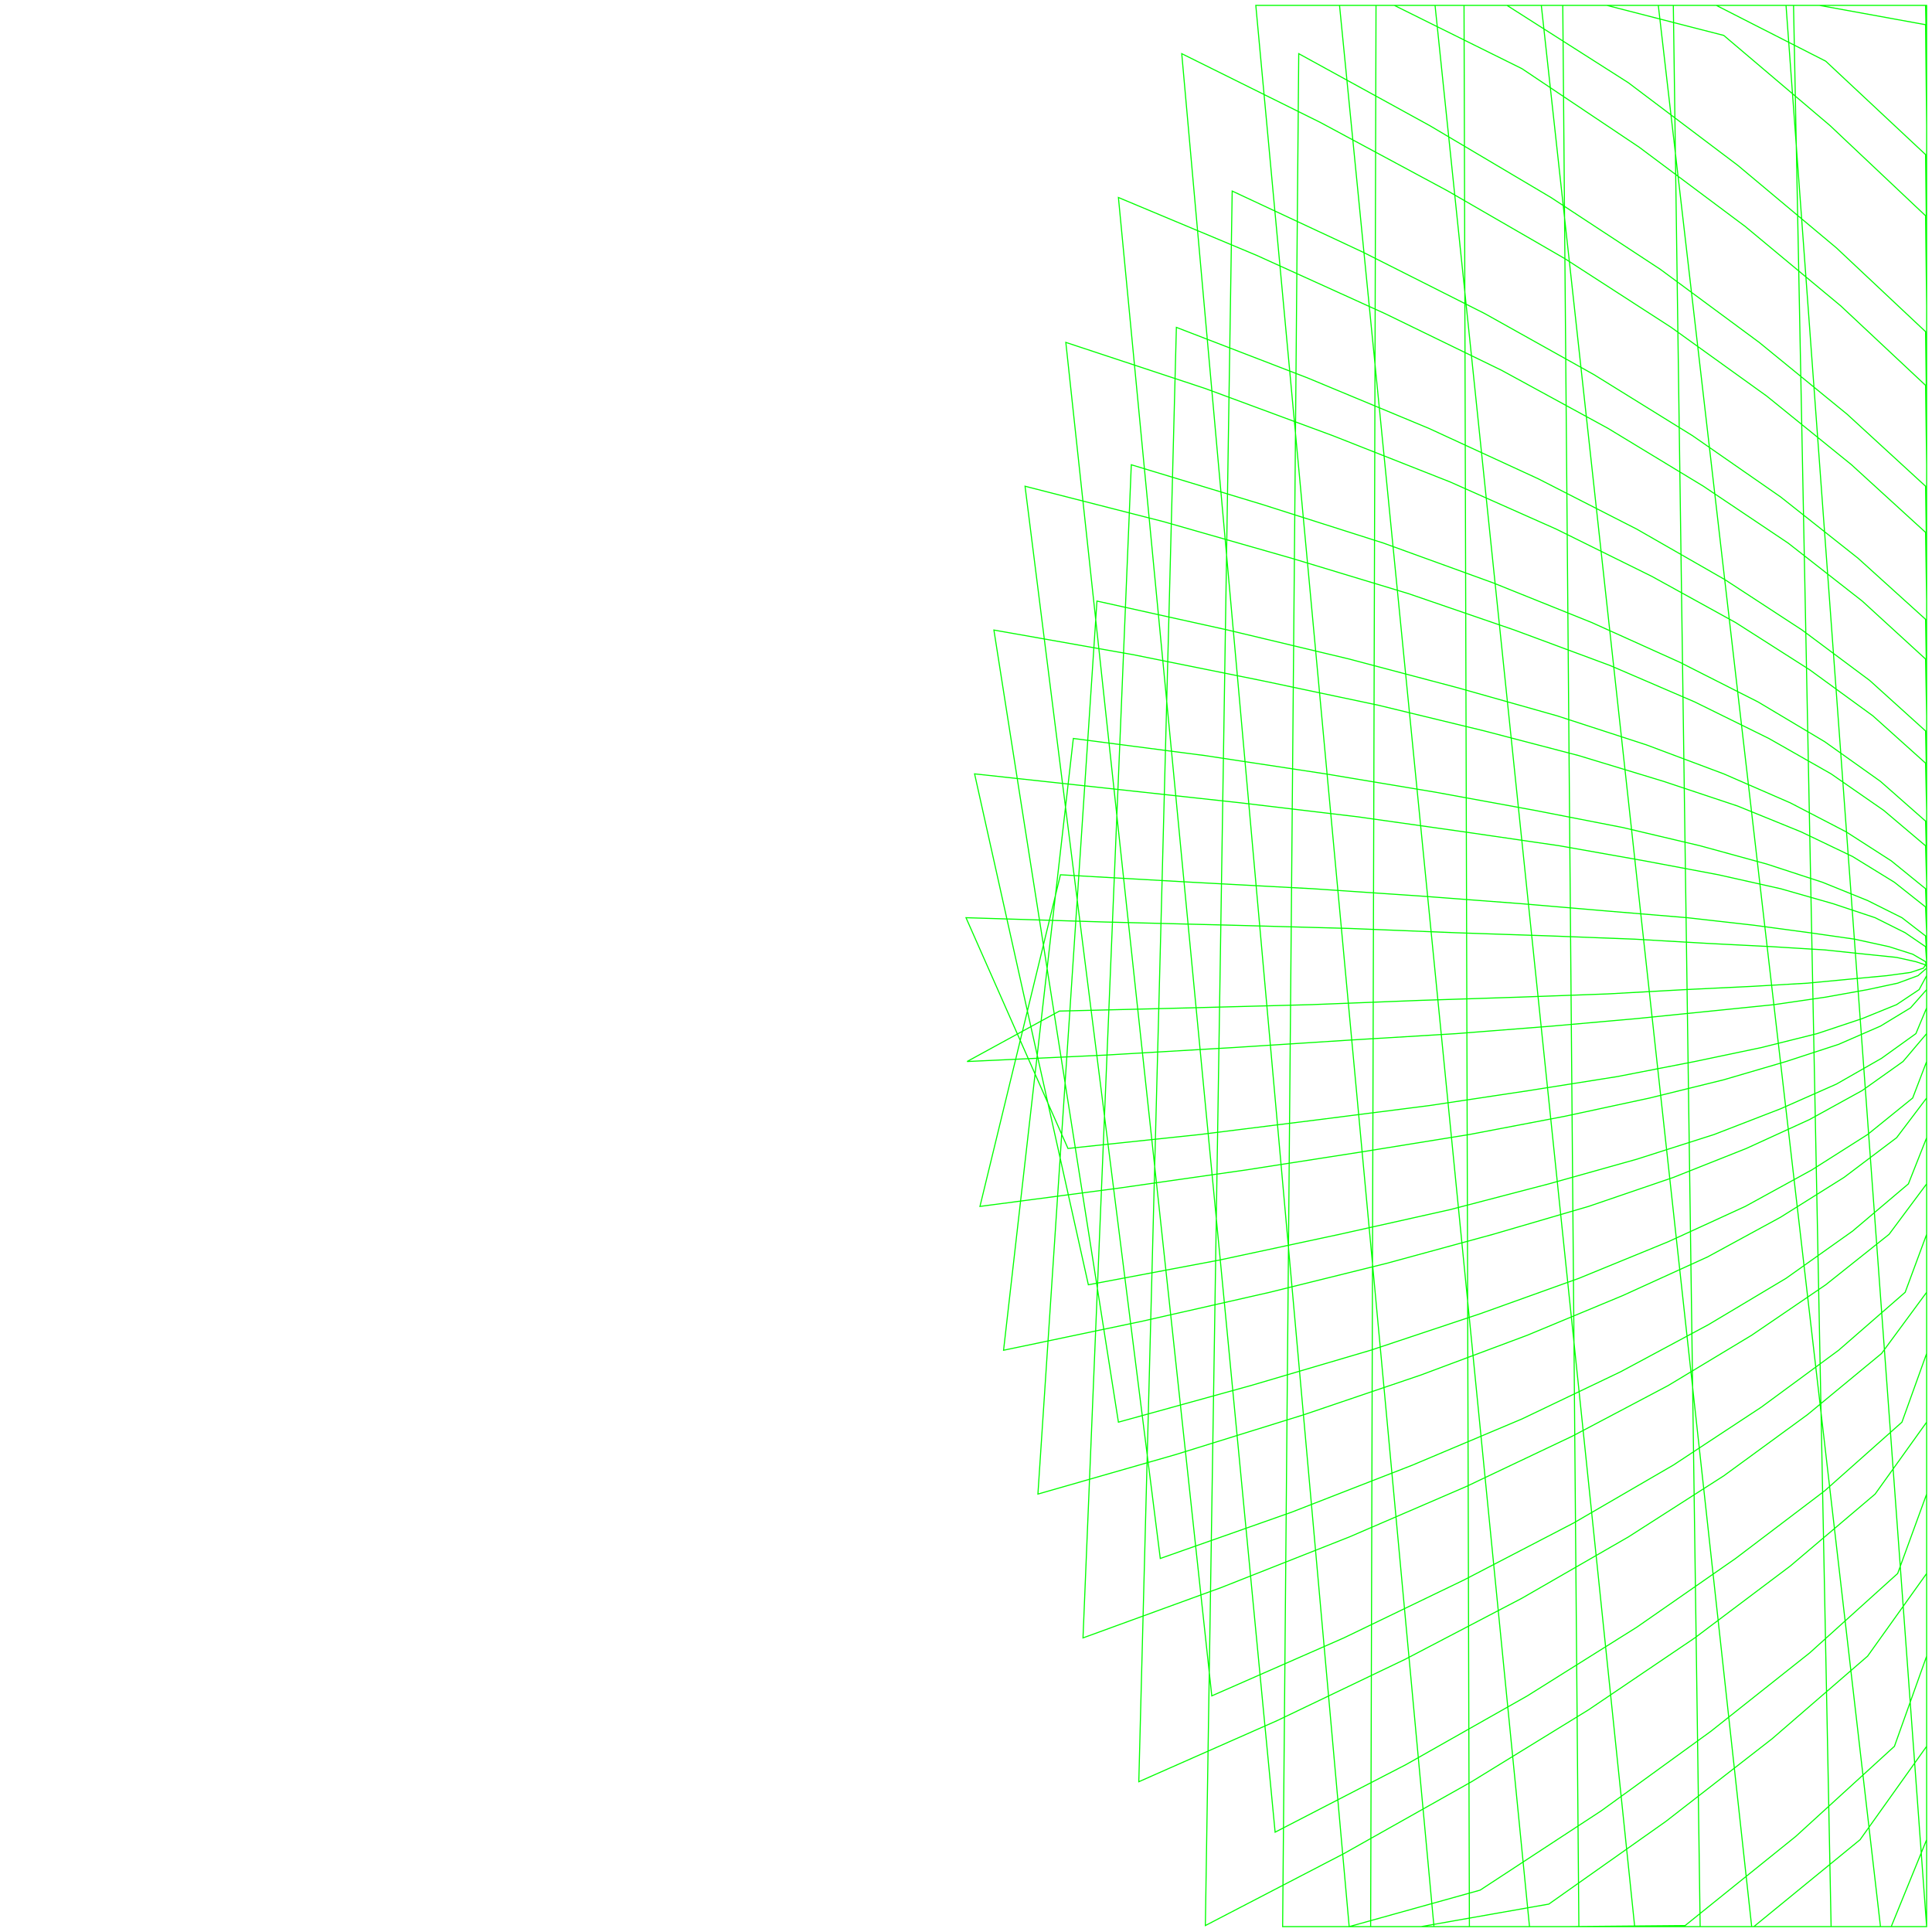
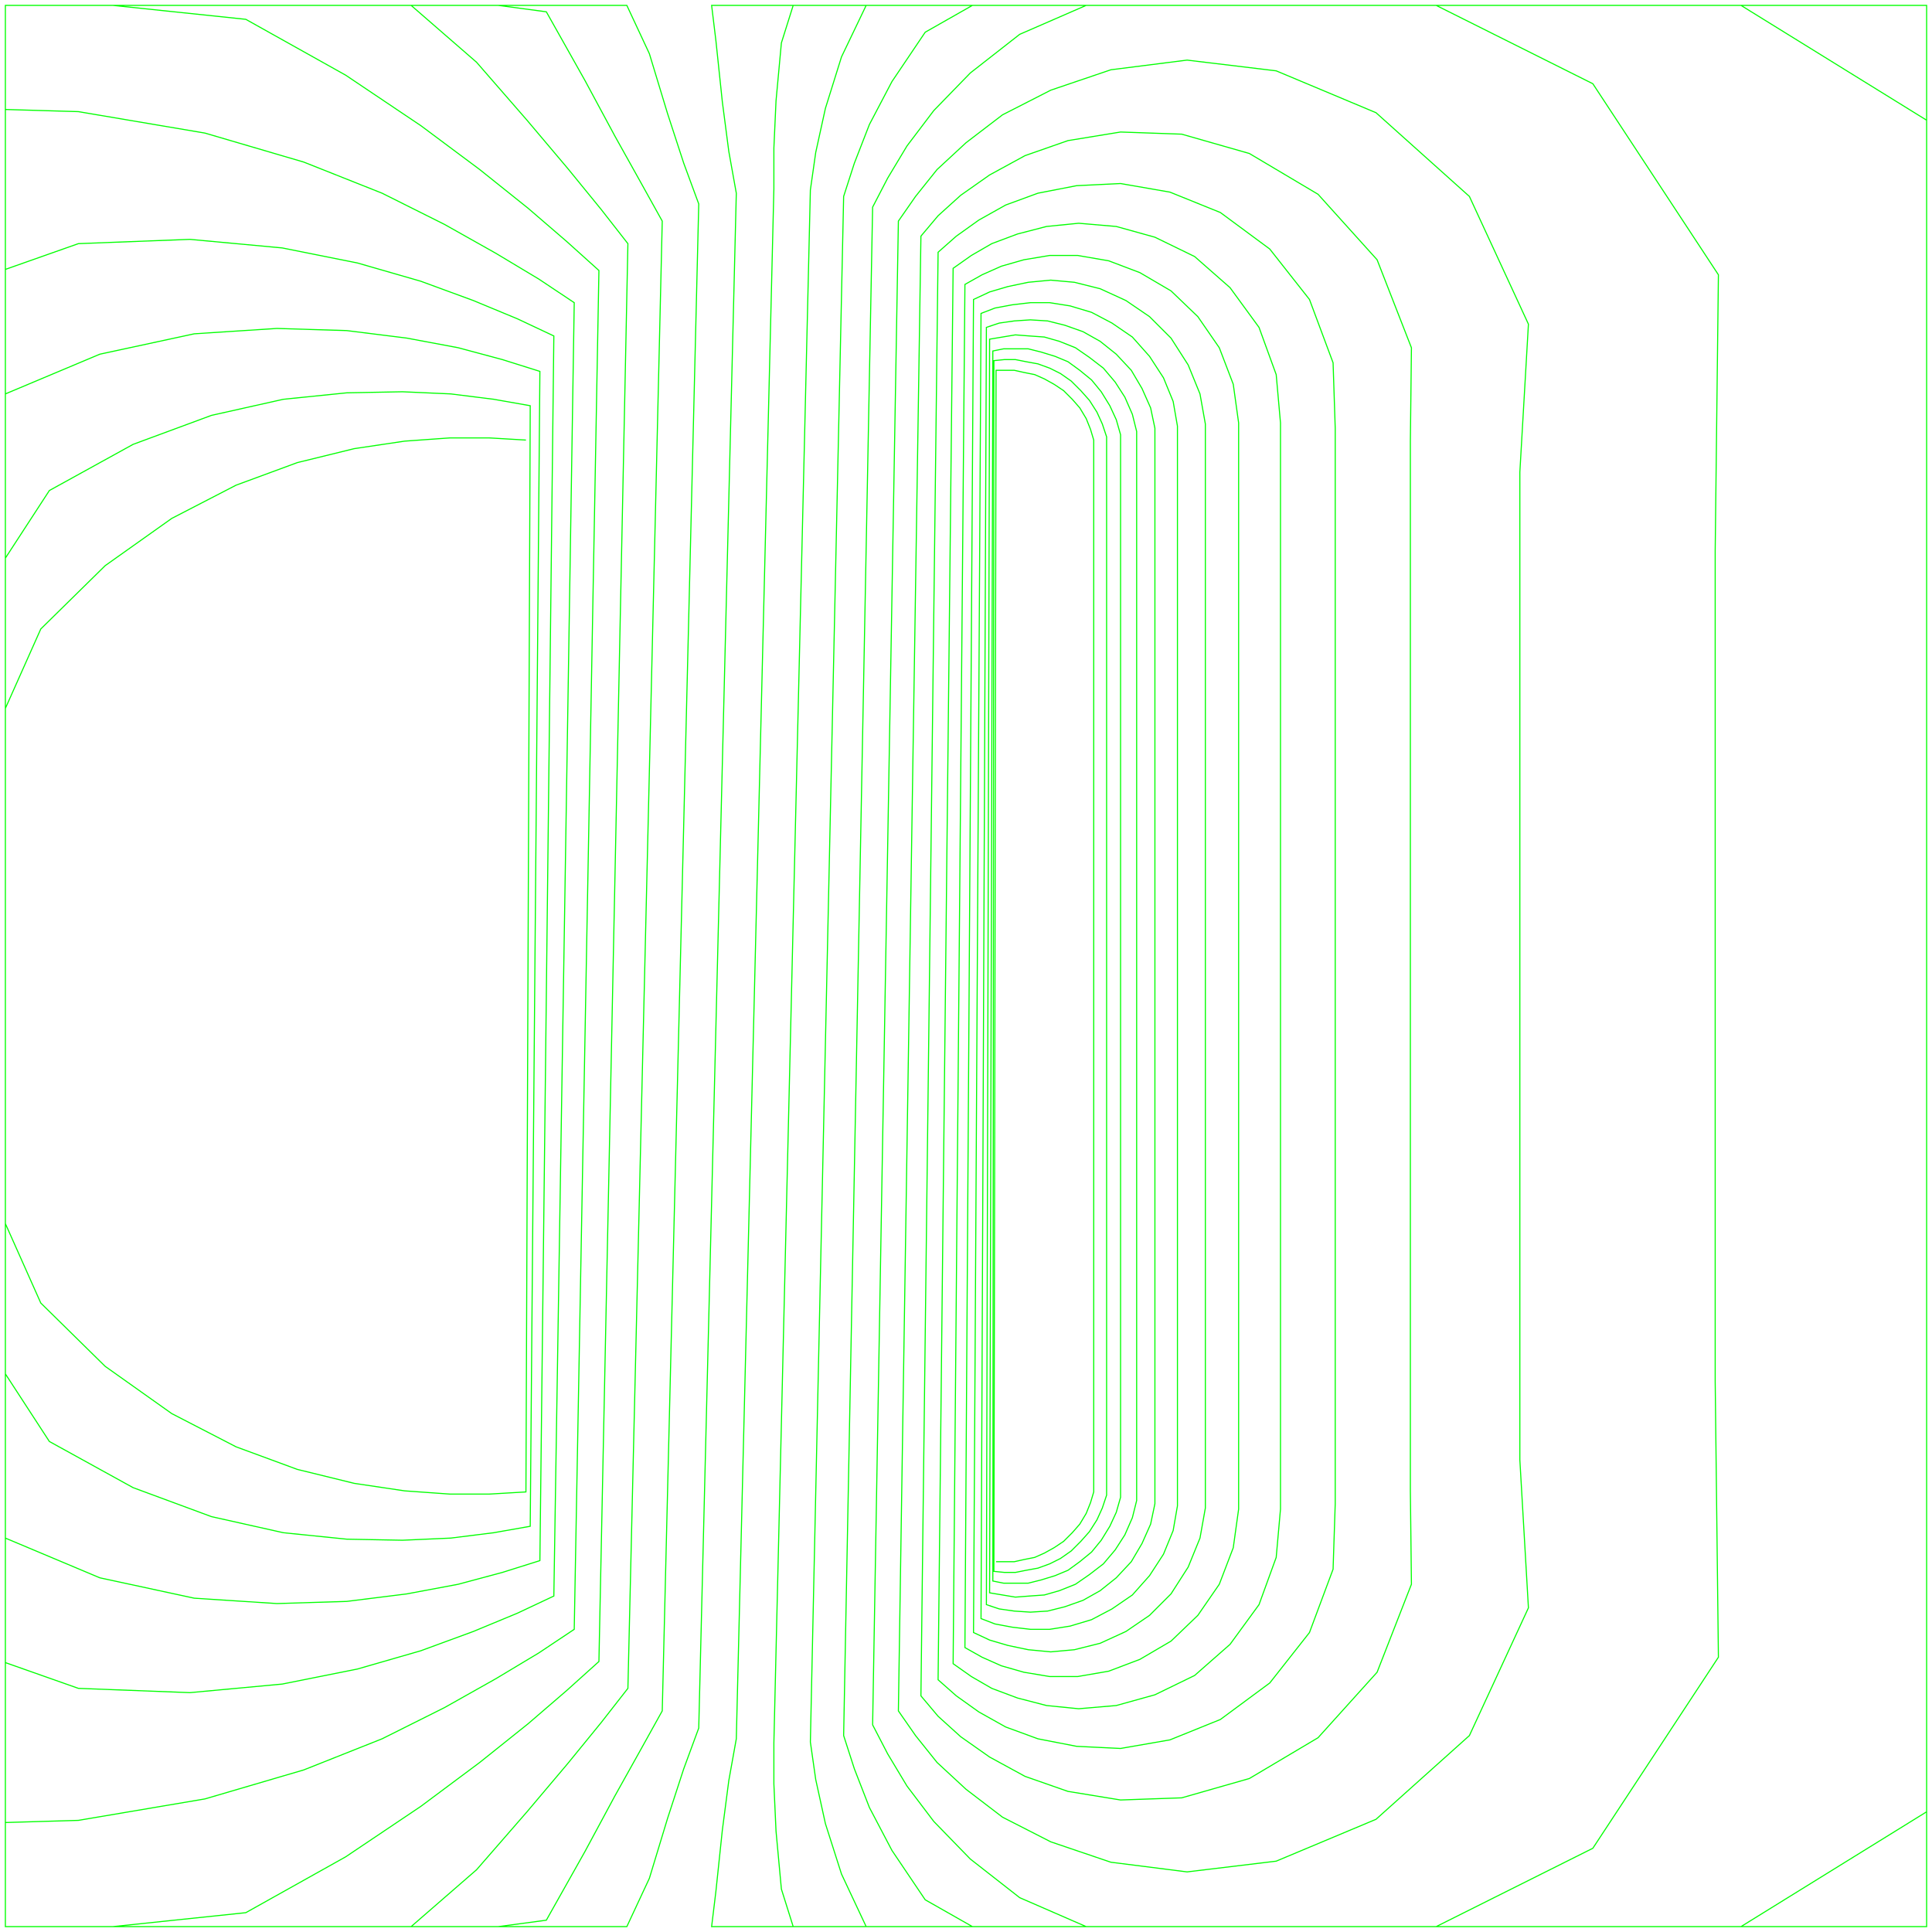
<svg xmlns="http://www.w3.org/2000/svg" width="1800" height="1800" viewBox="0 0 1800 1800">
-   <polyline fill="none" opacity="1" stroke="#00FF00" stroke-width="1" points="1794,5 1795,5 1795,5 1795,5 1795,5 1795,5 1795,5 1795,50 1795,184 1795,319 1795,453 1795,587 1795,721 1795,855 1795,989 1795,1124 1795,1258 1795,1392 1795,1526 1795,1660 1795,1794 1795,1795 1795,1795 1795,1795 1795,1795 1795,1795 1795,1795 1664,5 1794,5 1795,5 1795,5 1795,5 1795,5 1795,5 1795,114 1795,238 1795,362 1795,486 1795,610 1795,735 1795,859 1795,983 1795,1107 1795,1231 1795,1355 1795,1479 1795,1603 1795,1727 1795,1795 1795,1795 1795,1795 1795,1795 1795,1795 1752,1795 1545,5 1674,5 1794,5 1795,5 1795,5 1795,5 1795,64 1795,178 1795,292 1795,406 1795,520 1795,634 1795,748 1795,862 1795,976 1795,1090 1795,1204 1795,1318 1795,1432 1795,1546 1795,1660 1795,1774 1795,1795 1795,1795 1795,1795 1755,1795 1632,1795 1436,5 1565,5 1684,5 1794,5 1795,5 1795,33 1795,137 1795,241 1795,345 1795,449 1795,553 1795,657 1795,761 1795,865 1795,969 1795,1073 1795,1177 1795,1281 1795,1385 1795,1489 1795,1593 1795,1697 1795,1795 1795,1795 1758,1795 1646,1795 1523,1795 1337,5 1466,5 1586,5 1695,5 1794,23 1795,117 1795,211 1795,305 1795,399 1795,493 1795,587 1795,681 1795,775 1795,869 1795,963 1795,1057 1795,1150 1795,1244 1795,1338 1795,1432 1795,1526 1795,1620 1795,1714 1762,1795 1659,1795 1547,1795 1425,1795 1248,5 1378,5 1497,5 1606,33 1705,117 1794,201 1795,285 1795,369 1795,453 1795,537 1795,620 1795,704 1795,788 1795,872 1795,956 1795,1040 1795,1124 1795,1207 1795,1291 1795,1375 1795,1459 1795,1543 1765,1627 1673,1711 1570,1794 1458,1795 1336,1795 1170,5 1299,5 1418,64 1527,137 1626,211 1715,285 1794,359 1795,433 1795,506 1795,580 1795,654 1795,728 1795,802 1795,875 1795,949 1795,1023 1795,1097 1795,1171 1795,1244 1795,1318 1795,1392 1768,1466 1686,1540 1594,1613 1492,1687 1379,1761 1257,1795 1101,50 1230,114 1349,178 1458,241 1557,305 1646,369 1725,433 1794,496 1795,560 1795,624 1795,688 1795,751 1795,815 1795,879 1795,942 1795,1006 1795,1070 1795,1134 1795,1197 1795,1261 1772,1325 1700,1389 1617,1452 1525,1516 1423,1580 1310,1644 1188,1707 1042,184 1171,238 1290,292 1399,345 1498,399 1587,453 1666,506 1735,560 1794,614 1795,667 1795,721 1795,775 1795,828 1795,882 1795,936 1795,989 1795,1043 1795,1097 1795,1150 1775,1204 1713,1258 1641,1311 1559,1365 1466,1419 1364,1472 1252,1526 1129,1580 993,319 1123,362 1242,406 1351,449 1450,493 1539,537 1617,580 1686,624 1745,667 1794,711 1795,755 1795,798 1795,842 1795,885 1795,929 1795,973 1795,1016 1795,1060 1778,1103 1726,1147 1664,1191 1592,1234 1510,1278 1418,1322 1316,1365 1203,1409 1081,1452 955,453 1084,486 1203,520 1312,553 1411,587 1500,620 1579,654 1648,688 1706,721 1755,755 1794,788 1795,822 1795,855 1795,889 1795,922 1795,956 1795,989 1782,1023 1740,1057 1688,1090 1626,1124 1554,1157 1471,1191 1379,1224 1277,1258 1165,1291 1042,1325 926,587 1056,610 1175,634 1284,657 1383,681 1471,704 1550,728 1619,751 1678,775 1726,798 1765,822 1794,845 1795,869 1795,892 1795,916 1795,939 1785,963 1753,986 1711,1010 1659,1033 1597,1057 1525,1080 1443,1103 1351,1127 1248,1150 1136,1174 1014,1197 908,721 1037,735 1156,748 1265,761 1364,775 1453,788 1532,802 1601,815 1659,828 1708,842 1747,855 1775,869 1794,882 1795,896 1795,909 1788,922 1767,936 1735,949 1693,963 1641,976 1579,989 1507,1003 1425,1016 1332,1030 1230,1043 1118,1057 995,1070 900,855 1029,859 1148,862 1257,865 1356,869 1445,872 1523,875 1592,879 1651,882 1700,885 1738,889 1767,892 1785,896 1794,899 1792,902 1780,906 1758,909 1726,912 1684,916 1632,919 1570,922 1498,926 1416,929 1324,932 1222,936 1109,939 987,942 901,989 1030,983 1149,976 1258,969 1357,963 1446,956 1525,949 1594,942 1653,936 1701,929 1740,922 1768,916 1787,909 1795,902 1794,896 1782,889 1760,882 1728,875 1686,869 1634,862 1572,855 1500,849 1418,842 1326,835 1223,828 1111,822 988,815 913,1124 1042,1107 1161,1090 1270,1073 1369,1057 1458,1040 1537,1023 1606,1006 1664,989 1713,973 1752,956 1780,939 1795,922 1795,906 1795,889 1794,872 1772,855 1740,839 1698,822 1646,805 1584,788 1512,771 1430,755 1337,738 1235,721 1123,704 1000,688 935,1258 1064,1231 1183,1204 1292,1177 1391,1150 1480,1124 1559,1097 1627,1070 1686,1043 1735,1016 1773,989 1795,963 1795,936 1795,909 1795,882 1795,855 1794,828 1762,802 1720,775 1668,748 1606,721 1534,694 1451,667 1359,641 1257,614 1144,587 1022,560 967,1392 1096,1355 1215,1318 1324,1281 1423,1244 1512,1207 1591,1171 1659,1134 1718,1097 1767,1060 1795,1023 1795,986 1795,949 1795,912 1795,875 1795,839 1795,802 1794,765 1752,728 1700,691 1638,654 1565,617 1483,580 1391,543 1289,506 1176,470 1054,433 1009,1526 1138,1479 1257,1432 1366,1385 1465,1338 1554,1291 1632,1244 1701,1197 1760,1150 1795,1103 1795,1057 1795,1010 1795,963 1795,916 1795,869 1795,822 1795,775 1795,728 1794,681 1742,634 1679,587 1607,540 1525,493 1433,446 1331,399 1218,352 1096,305 1061,1660 1190,1603 1309,1546 1418,1489 1517,1432 1606,1375 1684,1318 1753,1261 1795,1204 1795,1147 1795,1090 1795,1033 1795,976 1795,919 1795,862 1795,805 1795,748 1795,691 1795,634 1794,577 1731,520 1659,463 1577,406 1485,349 1383,292 1270,235 1148,178 1123,1794 1252,1727 1371,1660 1480,1593 1579,1526 1668,1459 1747,1392 1795,1325 1795,1258 1795,1191 1795,1124 1795,1057 1795,989 1795,922 1795,855 1795,788 1795,721 1795,654 1795,587 1795,520 1794,453 1721,386 1639,319 1547,251 1445,184 1332,117 1210,50 1195,1795 1324,1795 1443,1774 1552,1697 1651,1620 1740,1543 1795,1466 1795,1389 1795,1311 1795,1234 1795,1157 1795,1080 1795,1003 1795,926 1795,849 1795,771 1795,694 1795,617 1795,540 1795,463 1795,386 1794,309 1711,231 1619,154 1517,77 1404,5 1282,5 1277,1795 1406,1795 1525,1795 1634,1795 1733,1714 1795,1627 1795,1540 1795,1452 1795,1365 1795,1278 1795,1191 1795,1103 1795,1016 1795,929 1795,842 1795,755 1795,667 1795,580 1795,493 1795,406 1795,319 1795,231 1794,144 1701,57 1599,5 1487,5 1364,5 1369,1795 1498,1795 1617,1795 1726,1795 1795,1795 1795,1711 1795,1613 1795,1516 1795,1419 1795,1322 1795,1224 1795,1127 1795,1030 1795,932 1795,835 1795,738 1795,641 1795,543 1795,446 1795,349 1795,251 1795,154 1795,57 1794,5 1691,5 1579,5 1456,5 1471,1795 1601,1795 1720,1795 1795,1795 1795,1795 1795,1794 1795,1687 1795,1580 1795,1472 1795,1365 1795,1258 1795,1150 1795,1043 1795,936 1795,828 1795,721 1795,614 1795,506 1795,399 1795,292 1795,184 1795,77 1795,5 1795,5 1794,5 1681,5 1559,5 1584,1795 1713,1795 1795,1795 1795,1795 1795,1795 1795,1795 1795,1761 1795,1644 1795,1526 1795,1409 1795,1291 1795,1174 1795,1057 1795,939 1795,822 1795,704 1795,587 1795,470 1795,352 1795,235 1795,117 1795,5 1795,5 1795,5 1795,5 1794,5 1671,5 1706,1795 1795,1795 1795,1795 1795,1795 1795,1795 1795,1795 1795,1795 1795,1707 1795,1580 1795,1452 1795,1325 1795,1197 1795,1070 1795,942 1795,815 1795,688 1795,560 1795,433 1795,305 1795,178 1795,50 1795,5 1795,5 1795,5 1795,5 1795,5 1794,5 " />
+   <polyline fill="none" opacity="1" stroke="#00FF00" stroke-width="1" points="928,1455 936,1455 945,1455 954,1453 964,1451 973,1447 982,1442 991,1436 999,1428 1006,1420 1012,1410 1016,1400 1019,1390 1019,410 1016,400 1012,390 1006,380 999,372 991,364 982,358 973,353 964,349 954,347 945,345 936,345 928,345 926,1464 936,1465 946,1465 956,1463 967,1461 978,1457 988,1452 998,1445 1007,1436 1015,1427 1022,1416 1027,1405 1031,1393 1031,407 1027,395 1022,384 1015,373 1007,364 998,355 988,348 978,343 967,339 956,337 946,335 936,335 926,336 925,1473 935,1475 946,1475 958,1475 970,1472 983,1468 995,1463 1006,1455 1017,1446 1026,1435 1034,1422 1040,1409 1044,1395 1044,405 1040,391 1034,378 1026,365 1017,354 1006,345 995,337 983,332 970,328 958,325 946,325 935,325 925,327 922,1484 934,1486 946,1488 959,1487 973,1486 987,1482 1002,1476 1015,1467 1028,1457 1039,1444 1048,1430 1055,1414 1059,1398 1059,402 1055,386 1048,370 1039,356 1028,343 1015,333 1002,324 987,318 973,314 959,313 946,312 934,314 922,316 919,1495 931,1499 945,1501 960,1502 976,1501 992,1497 1009,1491 1025,1482 1040,1470 1054,1455 1064,1438 1072,1420 1076,1401 1076,399 1072,380 1064,362 1054,345 1040,330 1025,318 1009,309 992,303 976,299 960,298 945,299 931,301 919,305 914,1508 927,1513 943,1516 960,1518 978,1518 997,1515 1017,1509 1036,1499 1055,1486 1071,1468 1084,1448 1093,1426 1097,1403 1097,397 1093,374 1084,352 1071,332 1055,314 1036,301 1017,291 997,285 978,282 960,282 943,284 927,287 914,292 907,1521 922,1528 939,1533 958,1537 979,1539 1001,1537 1025,1531 1049,1520 1071,1505 1091,1485 1107,1460 1118,1433 1123,1405 1123,395 1118,367 1107,340 1091,315 1071,295 1049,280 1025,269 1001,263 979,261 958,263 939,267 922,272 907,279 899,1535 915,1544 933,1552 954,1558 978,1562 1004,1562 1033,1557 1062,1546 1091,1529 1116,1505 1136,1476 1149,1442 1154,1406 1154,394 1149,358 1136,324 1116,295 1091,271 1062,254 1033,243 1004,238 978,238 954,242 933,248 915,256 899,265 888,1550 905,1562 924,1573 948,1582 975,1589 1005,1592 1040,1589 1076,1579 1113,1561 1146,1532 1173,1495 1189,1451 1193,1406 1193,394 1189,349 1173,305 1146,268 1113,239 1076,221 1040,211 1005,208 975,211 948,218 924,227 905,238 888,250 874,1565 891,1580 912,1595 937,1609 967,1620 1003,1627 1044,1629 1090,1621 1137,1602 1183,1568 1220,1521 1242,1462 1244,1401 1244,399 1242,338 1220,279 1183,232 1137,198 1090,179 1044,171 1003,173 967,180 937,191 912,205 891,220 874,235 858,1580 874,1599 895,1618 922,1637 955,1655 995,1669 1044,1677 1101,1675 1164,1657 1228,1619 1283,1558 1315,1476 1314,1389 1314,411 1315,324 1283,242 1228,181 1164,143 1101,125 1044,123 995,131 955,145 922,163 895,182 874,201 858,220 837,1594 853,1617 873,1642 900,1667 934,1693 979,1716 1035,1735 1106,1744 1189,1734 1282,1695 1369,1617 1424,1498 1416,1360 1416,440 1424,302 1369,183 1282,105 1189,66 1106,56 1035,65 979,84 934,107 900,133 873,158 853,183 837,206 813,1607 827,1634 845,1664 870,1697 904,1732 950,1768 1012,1795 1096,1795 1204,1795 1338,1795 1484,1722 1601,1544 1598,1287 1598,513 1601,256 1484,78 1338,5 1204,5 1096,5 1012,5 950,32 904,68 870,103 845,136 827,166 813,193 786,1617 796,1648 810,1684 831,1724 862,1770 906,1795 969,1795 1060,1795 1192,1795 1378,1795 1622,1795 1795,1688 1795,1223 1795,577 1795,112 1622,5 1378,5 1192,5 1060,5 969,5 906,5 862,30 831,76 810,116 796,152 786,183 755,1623 760,1658 769,1699 784,1746 807,1795 842,1795 897,1795 984,1795 1124,1795 1354,1795 1726,1795 1795,1795 1795,1403 1795,397 1795,5 1726,5 1354,5 1124,5 984,5 897,5 842,5 807,5 784,53 769,101 760,142 755,177 721,1624 721,1662 723,1706 728,1760 739,1795 760,1795 795,1795 858,1795 971,1795 1187,1795 1632,1795 1795,1795 1795,1795 1795,5 1795,5 1632,5 1187,5 971,5 858,5 795,5 760,5 739,5 728,40 723,94 721,138 721,176 686,1620 679,1659 673,1705 667,1762 663,1795 663,1795 668,1795 685,1795 725,1795 819,1795 1066,1795 1795,1795 1795,1795 1795,5 1795,5 1066,5 819,5 725,5 685,5 668,5 663,5 663,5 667,38 673,95 679,141 686,180 651,1610 637,1648 622,1694 605,1750 584,1795 560,1795 531,1795 491,1795 432,1795 332,1795 114,1795 5,1795 5,1795 5,5 5,5 114,5 332,5 432,5 491,5 531,5 560,5 584,5 605,50 622,106 637,152 651,190 617,1594 597,1630 573,1673 545,1725 509,1789 464,1795 402,1795 313,1795 175,1795 5,1795 5,1795 5,1795 5,1795 5,5 5,5 5,5 5,5 175,5 313,5 402,5 464,5 509,11 545,75 573,127 597,170 617,206 585,1573 560,1605 529,1643 491,1688 444,1742 383,1795 299,1795 182,1795 8,1795 5,1795 5,1795 5,1795 5,1431 5,369 5,5 5,5 5,5 8,5 182,5 299,5 383,5 444,58 491,112 529,157 560,195 585,227 558,1548 528,1575 492,1606 447,1642 392,1683 322,1730 229,1782 105,1795 5,1795 5,1795 5,1795 5,1614 5,1176 5,624 5,186 5,5 5,5 5,5 105,5 229,18 322,70 392,117 447,158 492,194 528,225 558,252 535,1518 502,1540 462,1564 414,1591 356,1620 283,1649 191,1676 73,1696 5,1698 5,1663 5,1562 5,1366 5,1070 5,730 5,434 5,238 5,137 5,102 73,104 191,124 283,151 356,180 414,209 462,236 502,260 535,282 516,1487 482,1503 441,1520 392,1538 333,1555 263,1569 177,1577 73,1573 5,1549 5,1492 5,1388 5,1227 5,1016 5,784 5,573 5,412 5,308 5,251 73,227 177,223 263,231 333,245 392,262 441,280 482,297 516,313 503,1454 468,1465 427,1476 379,1485 323,1492 258,1494 181,1489 93,1470 5,1433 5,1370 5,1274 5,1143 5,985 5,815 5,657 5,526 5,430 5,367 93,330 181,311 258,306 323,308 379,315 427,324 468,335 503,346 494,1422 460,1428 420,1433 375,1435 323,1434 264,1428 197,1413 124,1386 46,1343 5,1280 5,1195 5,1088 5,965 5,835 5,712 5,605 5,520 46,457 124,414 197,387 264,372 323,366 375,365 420,367 460,372 494,378 490,1390 456,1392 419,1392 377,1389 330,1382 277,1369 220,1348 160,1317 98,1273 38,1214 5,1140 5,1051 5,951 5,849 5,749 5,660 38,586 98,527 160,483 220,452 277,431 330,418 377,411 419,408 456,408 490,410 " />
</svg>
